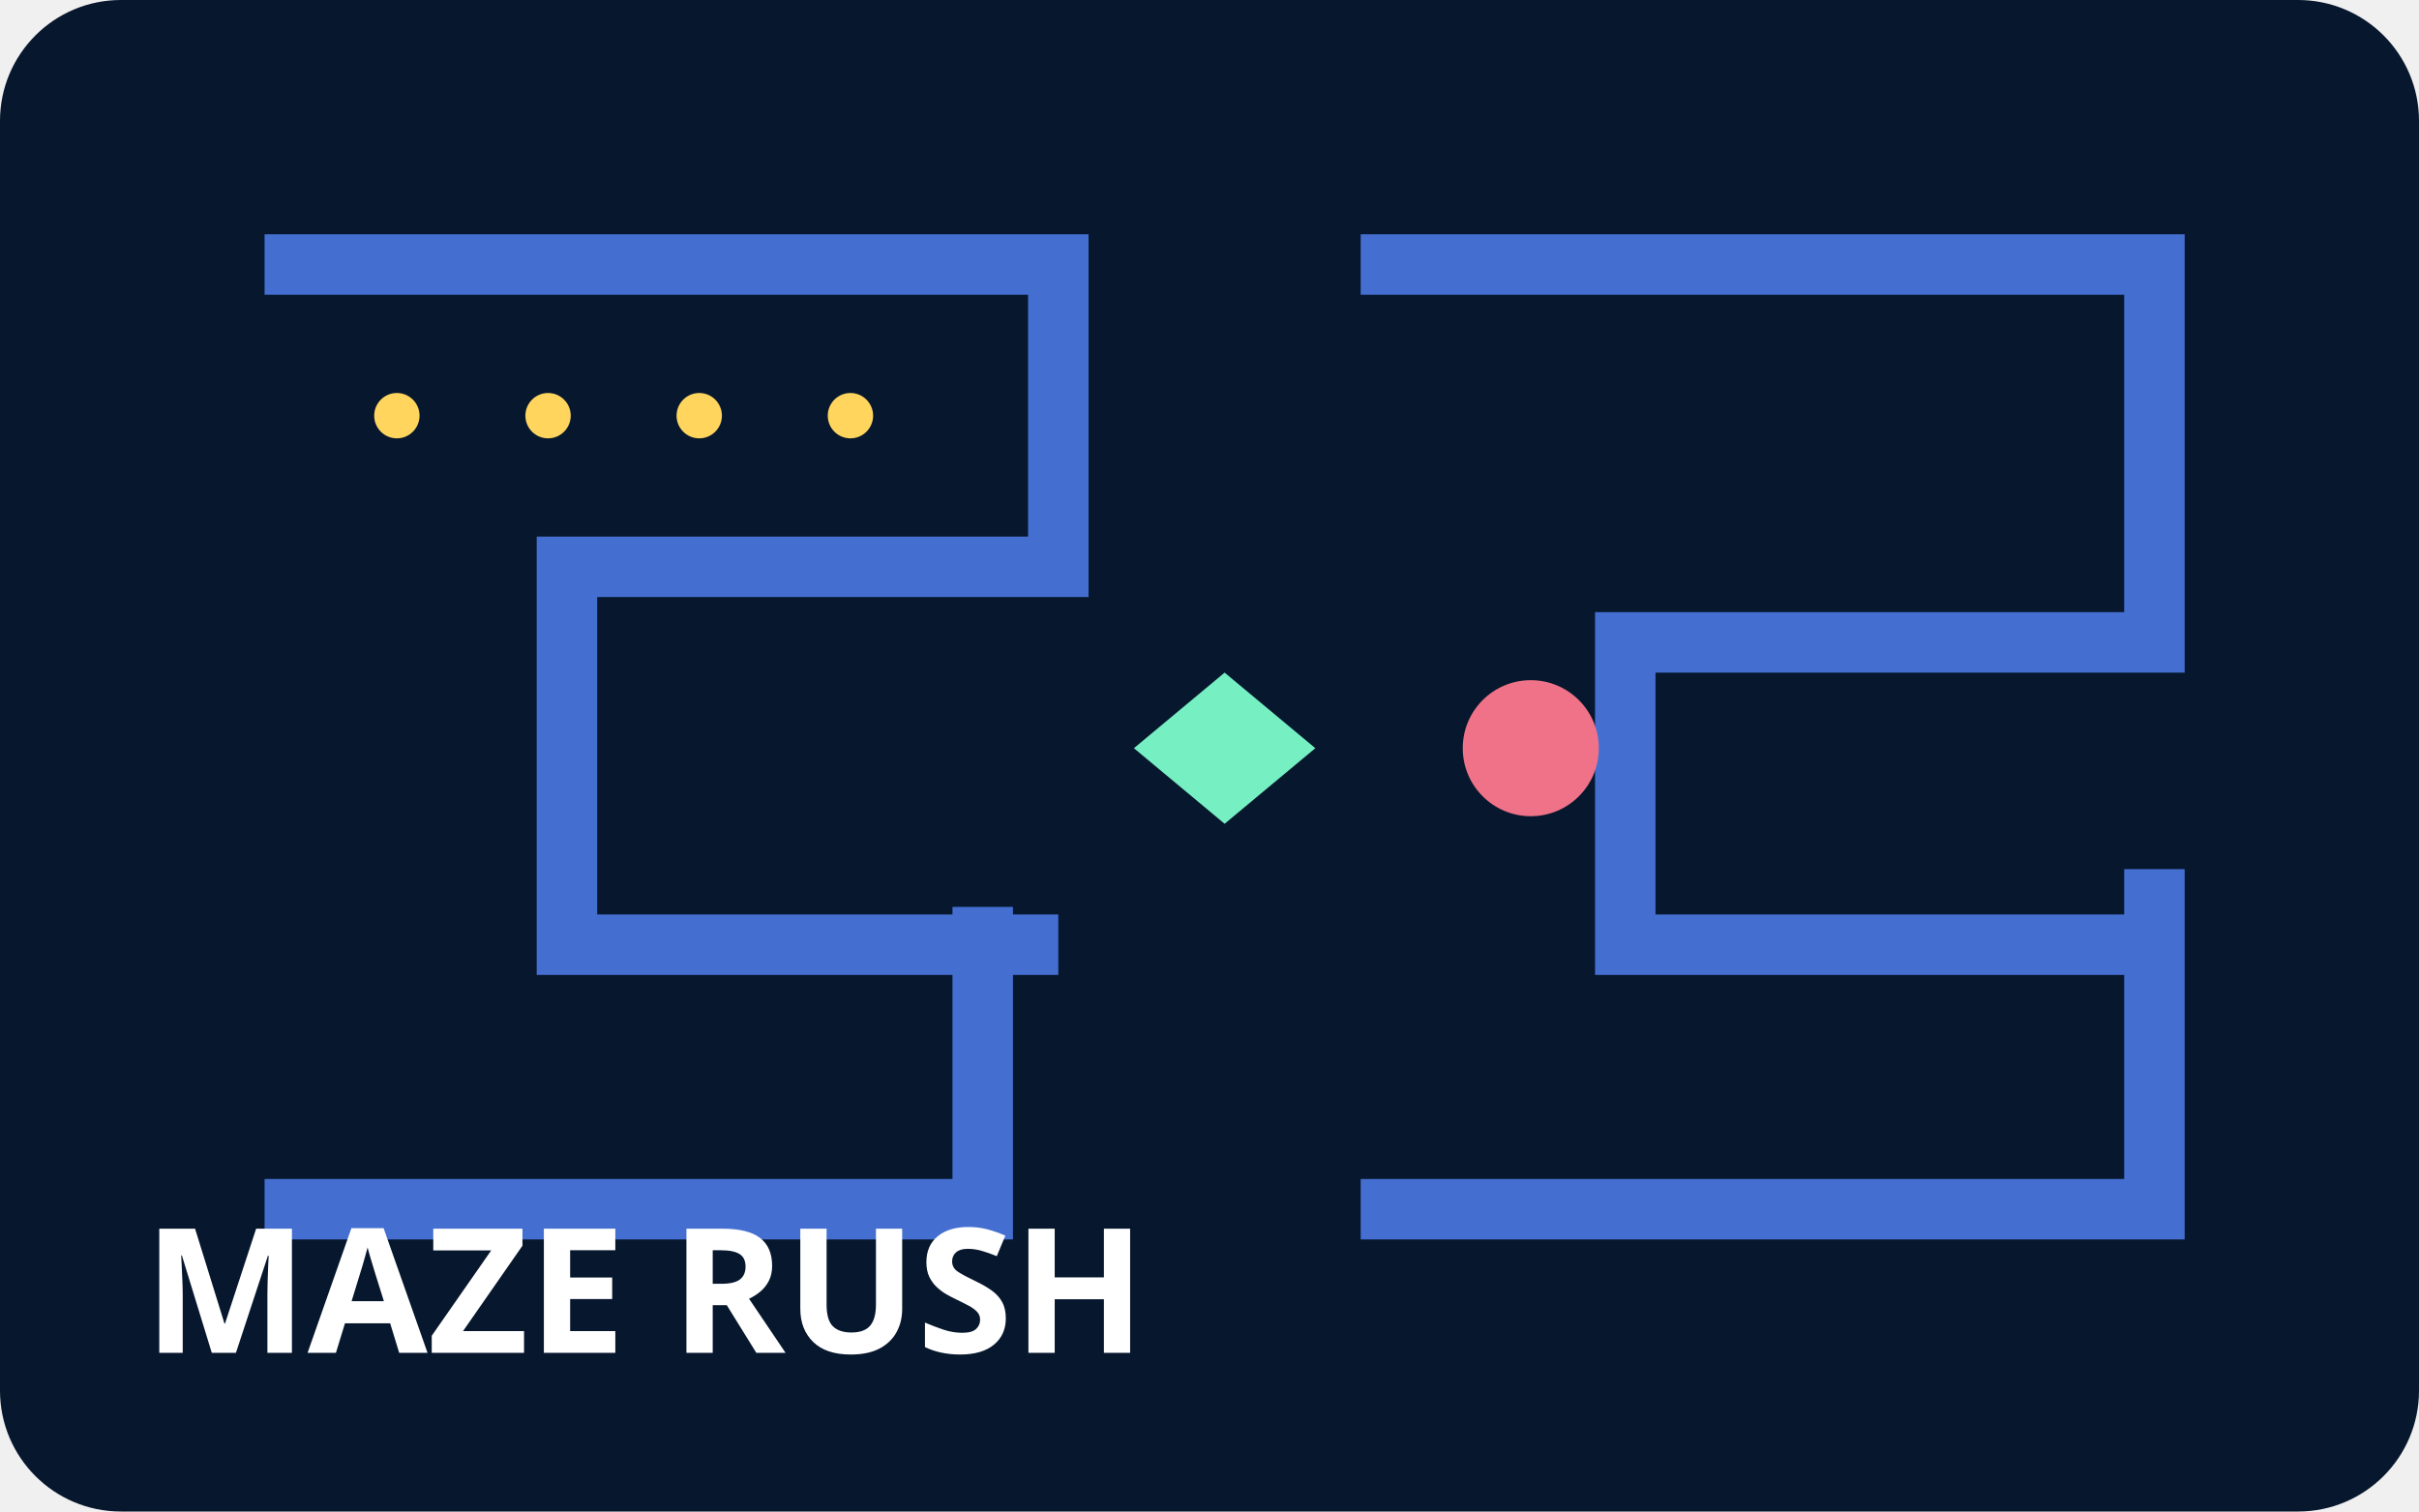
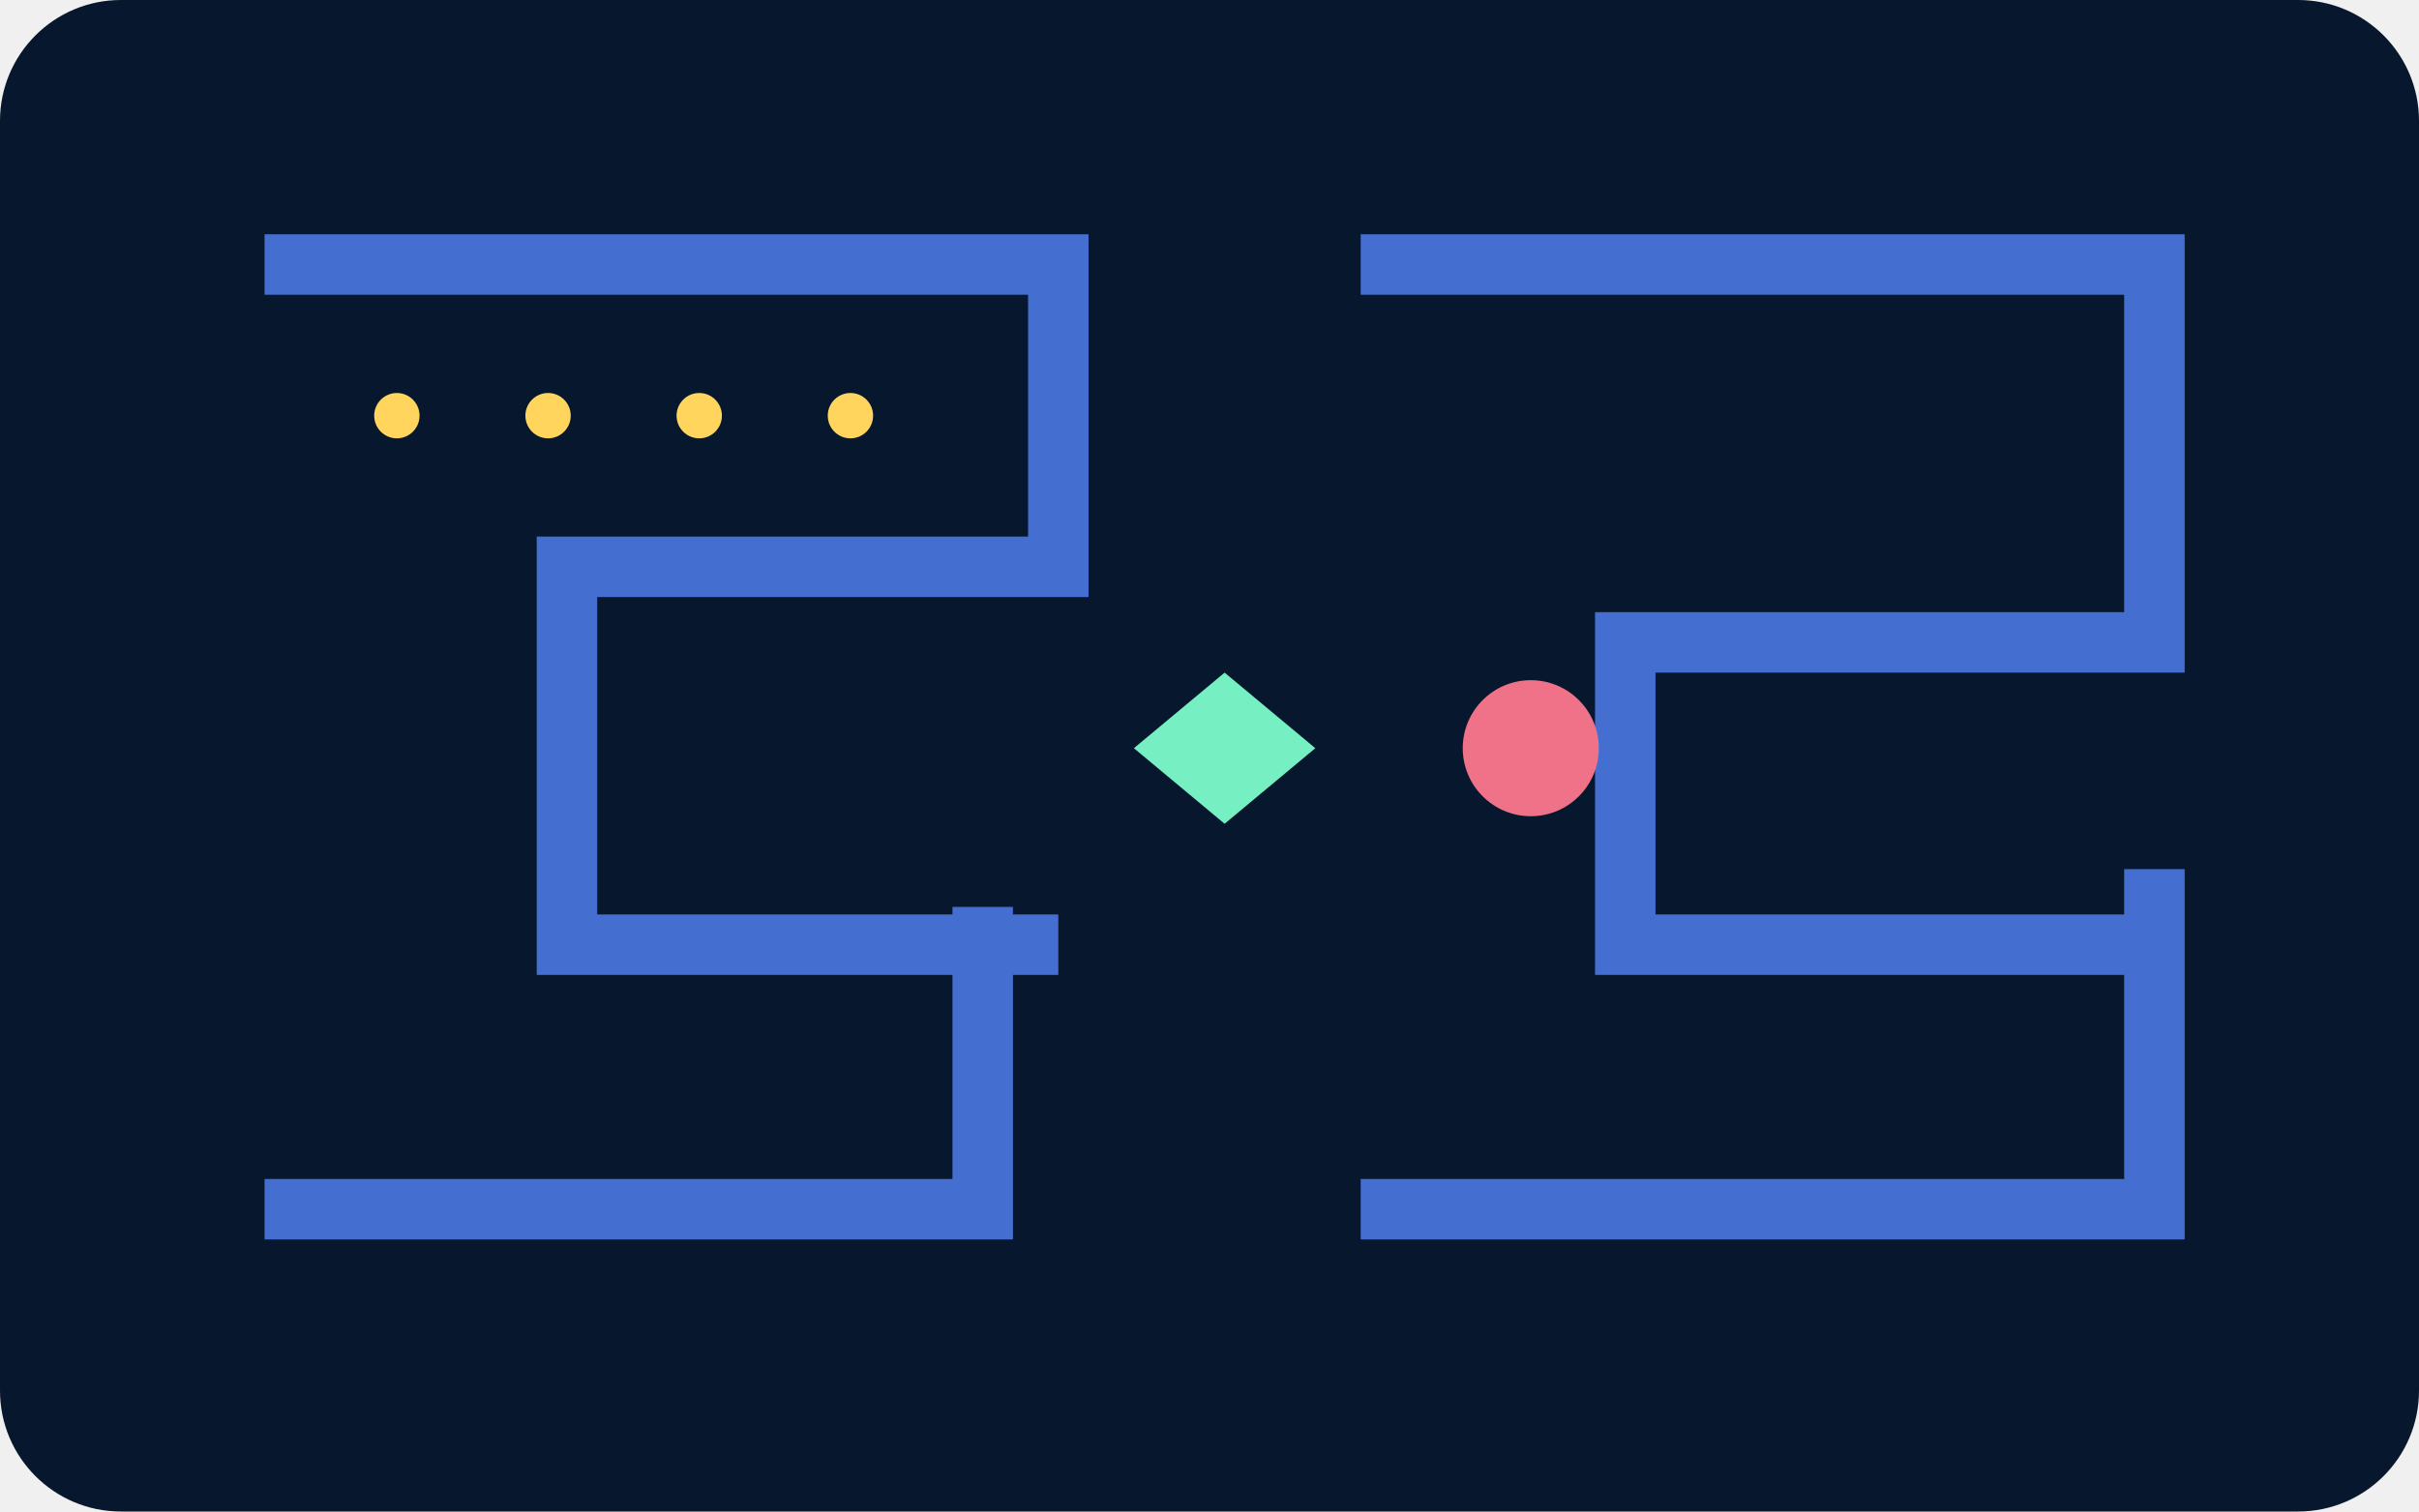
<svg xmlns="http://www.w3.org/2000/svg" viewBox="0 0 640 400">
  <rect width="640" height="400" rx="32" fill="#07172d" />
  <g stroke="#446fd1" stroke-width="16" fill="none">
    <path d="M70 70h210v80H150v100h130" />
    <path d="M360 70h210v100H430v80h140" />
    <path d="M70 320h190v-80" />
    <path d="M360 320h210v-90" />
  </g>
  <g fill="#ffd55e">
    <circle cx="105" cy="110" r="6" />
    <circle cx="145" cy="110" r="6" />
    <circle cx="185" cy="110" r="6" />
    <circle cx="225" cy="110" r="6" />
  </g>
  <path d="M300 198l24-20 24 20-24 20z" fill="#76f0c3" />
  <circle cx="405" cy="198" r="18" fill="#ef7288" />
-   <text x="38" y="358" fill="#fff" font-size="46" font-family="system-ui" font-weight="900">MAZE RUSH</text>
</svg>
